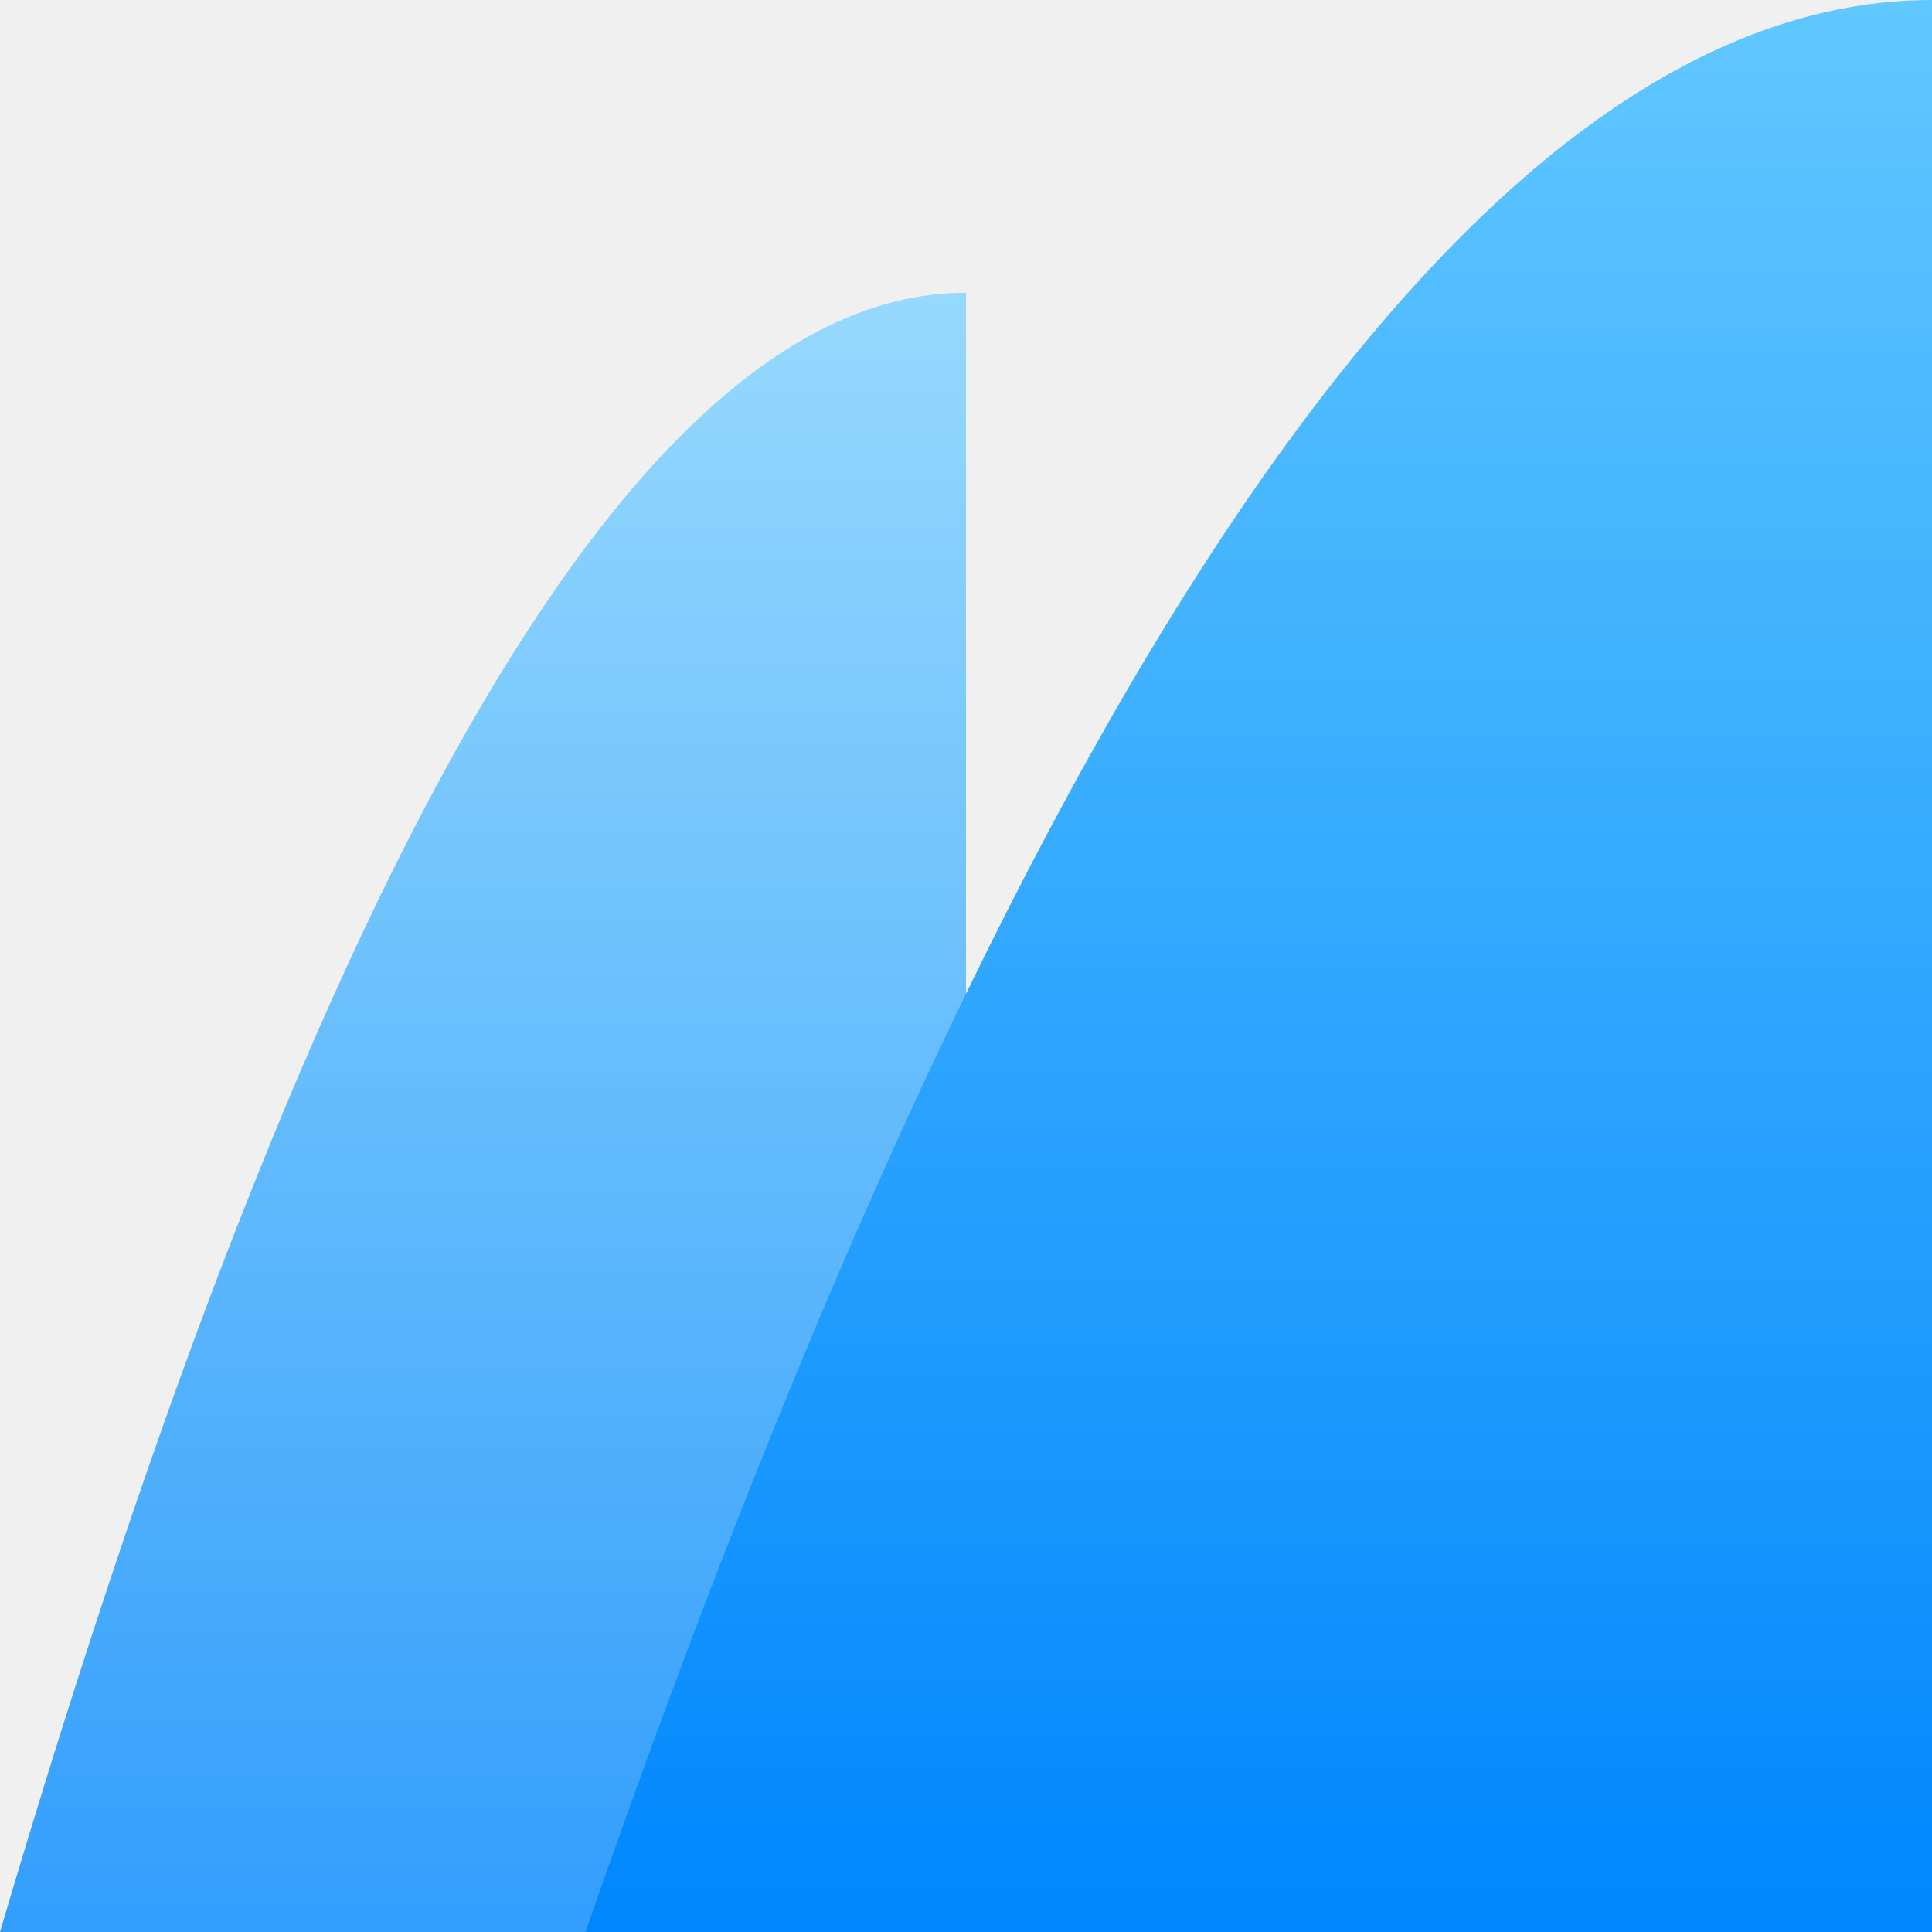
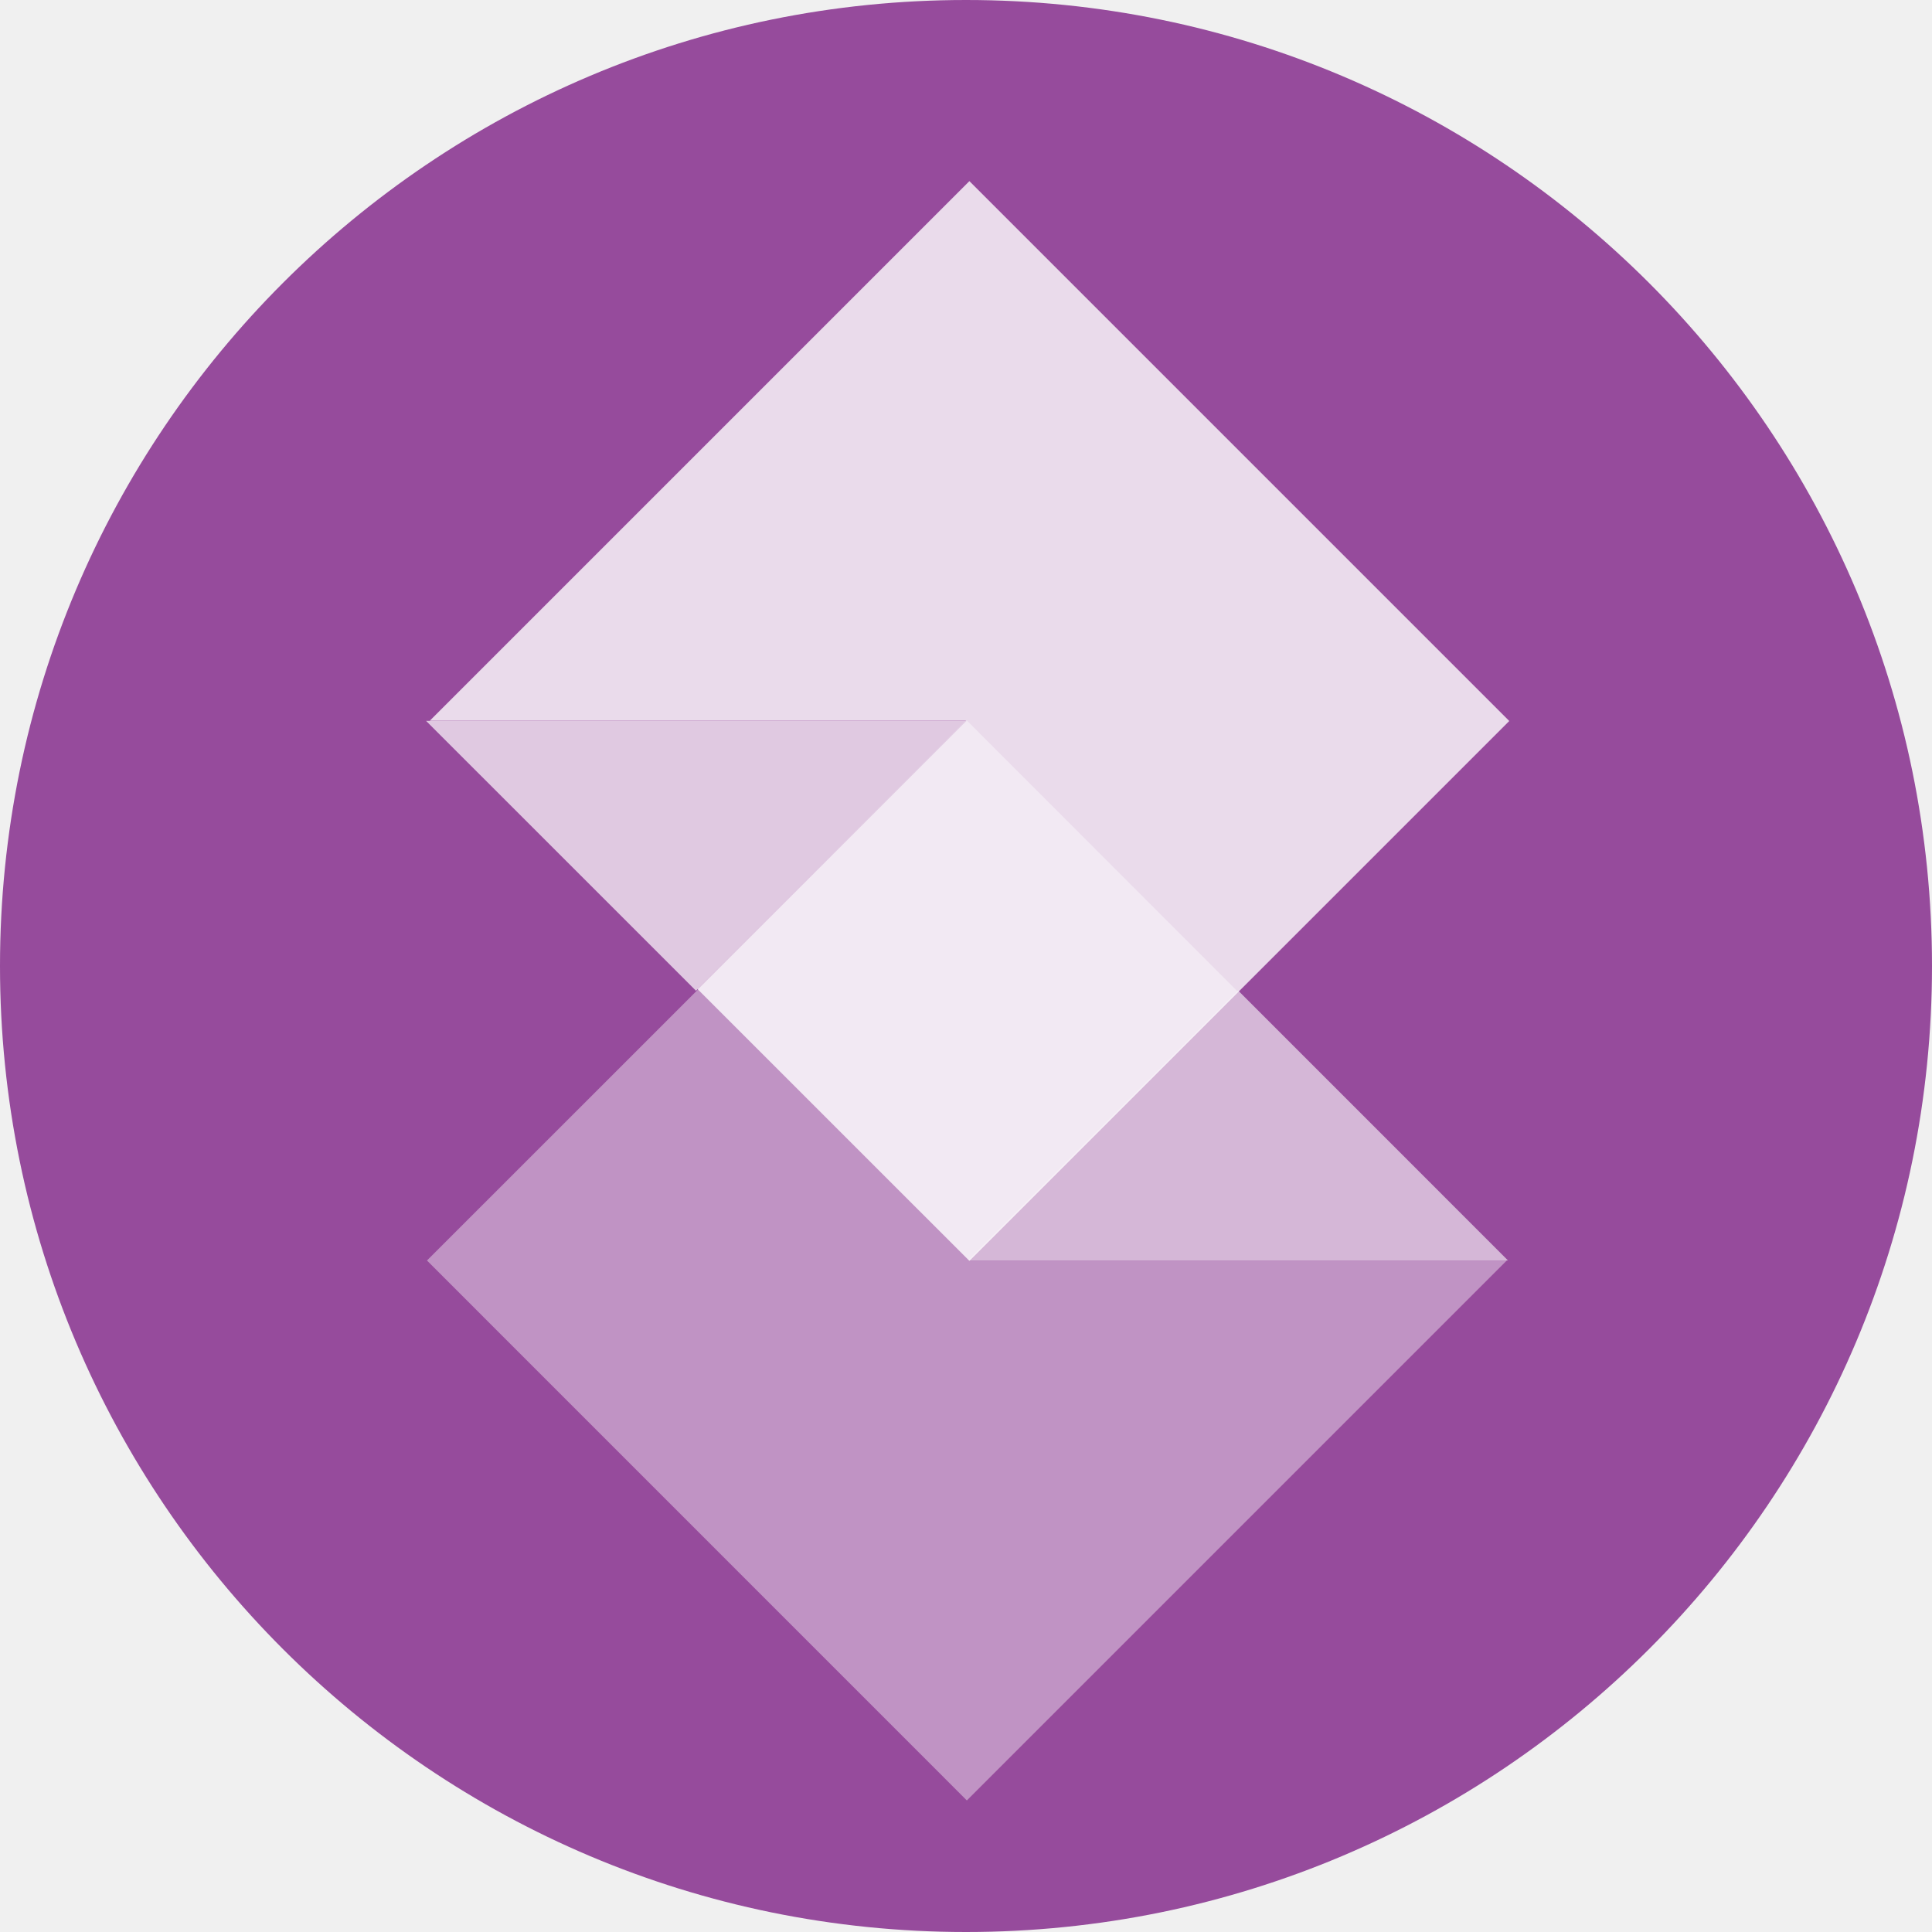
- <svg xmlns="http://www.w3.org/2000/svg" version="1.1" id="Layer_1" x="0px" y="0px" viewBox="0 0 66 66" style="enable-background:new 0 0 66 66;" xml:space="preserve">
-   <style type="text/css">
- 	.st0{fill:url(#SVGID_1_);}
- 	.st1{fill:url(#SVGID_2_);}
- </style>
-   <linearGradient id="SVGID_1_" gradientUnits="userSpaceOnUse" x1="16.5" y1="76" x2="16.5" y2="20" gradientTransform="matrix(1 0 0 -1 0 86)">
-     <stop offset="0" style="stop-color:#96D9FD" />
-     <stop offset="1" style="stop-color:#329EFC" />
-   </linearGradient>
-   <path class="st0" d="M33,66c0-37.3,0-56,0-56C22,10,11,28.7,0,66H33z" />
-   <linearGradient id="SVGID_2_" gradientUnits="userSpaceOnUse" x1="43" y1="86" x2="43" y2="20" gradientTransform="matrix(1 0 0 -1 0 86)">
-     <stop offset="0" style="stop-color:#61C7FF" />
-     <stop offset="1" style="stop-color:#0087FD" />
-   </linearGradient>
-   <path class="st1" d="M66,66c0-44,0-66,0-66C50.7,0,35.3,22,20,66H66z" />
+ <svg xmlns="http://www.w3.org/2000/svg" width="32" height="32" viewBox="0 0 32 32">
+   <g fill="none">
+     <circle cx="16" cy="16" r="16" fill="#964B9C" />
+     <g fill="#FFF">
+       <path opacity=".6" d="M20.507 16.406l-4.472 4.471h8.942l-4.47-4.471z" />
+       <path opacity=".7" d="M11.528 16.41L16 11.94H7.057l4.472 4.471z" />
+       <path opacity=".4" d="M16.035 20.878l4.46-4.46-4.48-4.482-8.943 8.942 8.942 8.943 8.943-8.943h-.002z" />
+       <path opacity=".8" d="M16.056 3l-8.937 8.937H16l-4.446 4.446 4.502 4.501 8.942-8.942z" />
+     </g>
+   </g>
</svg>
